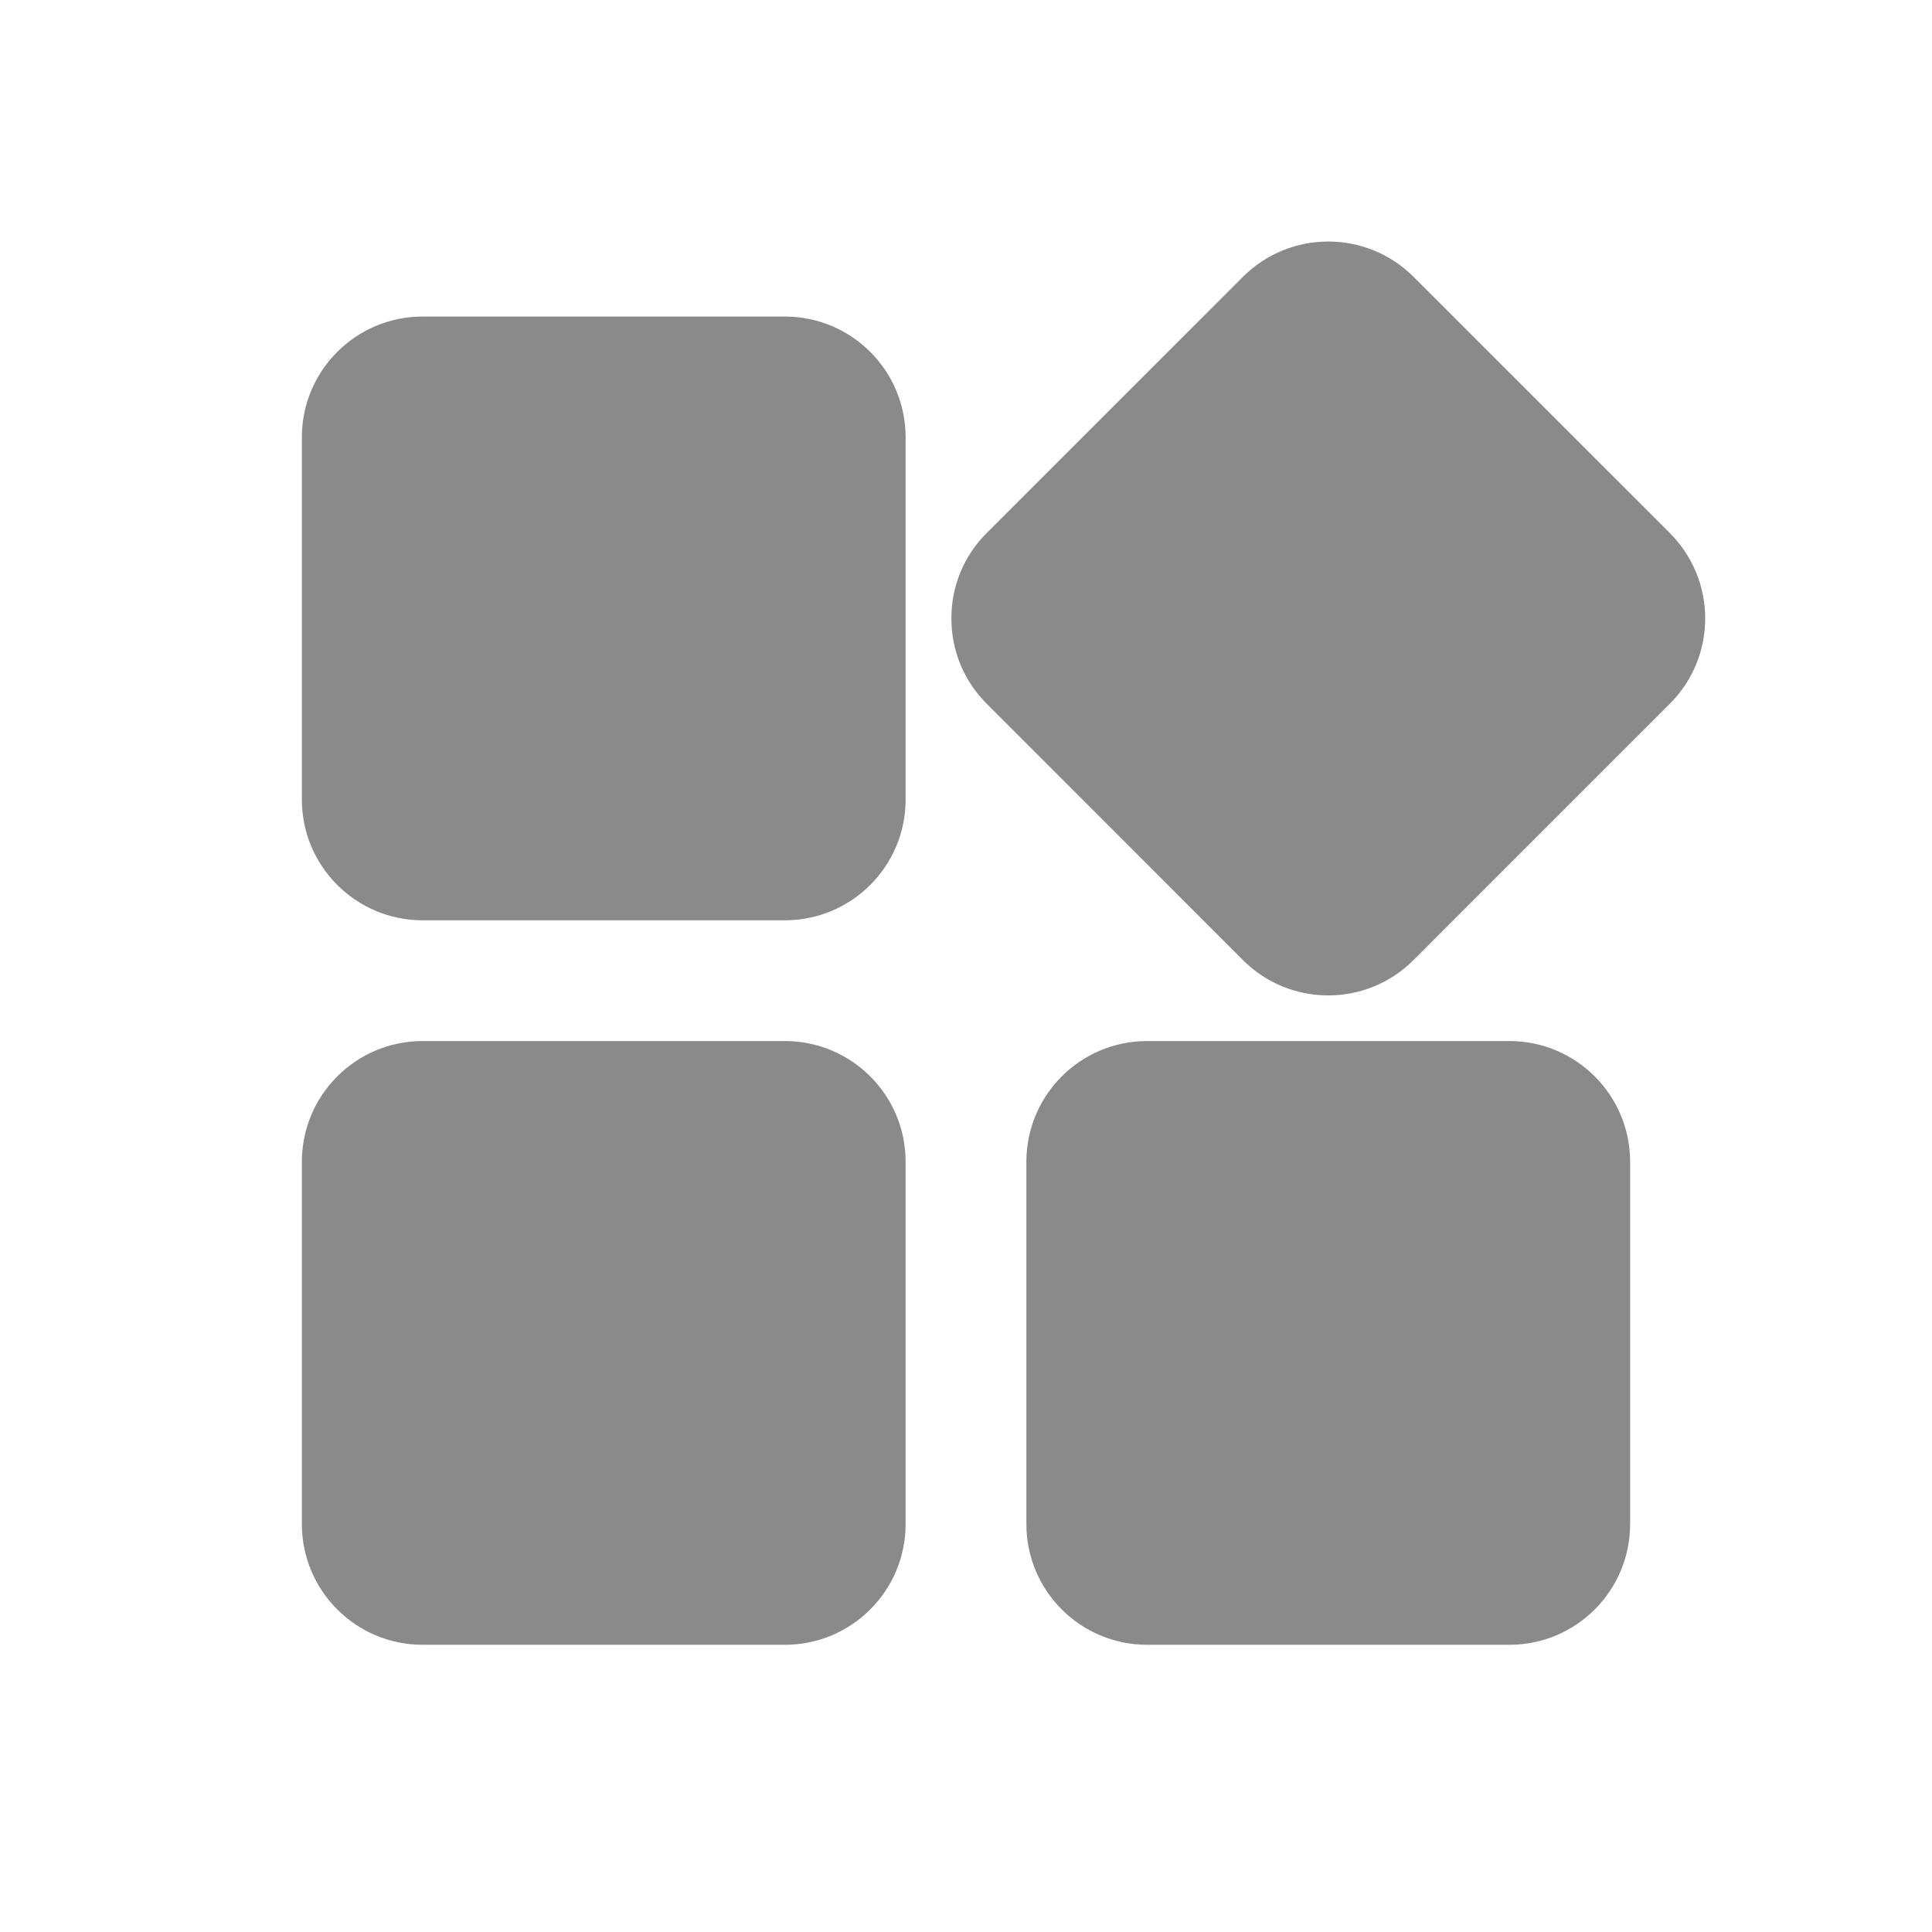
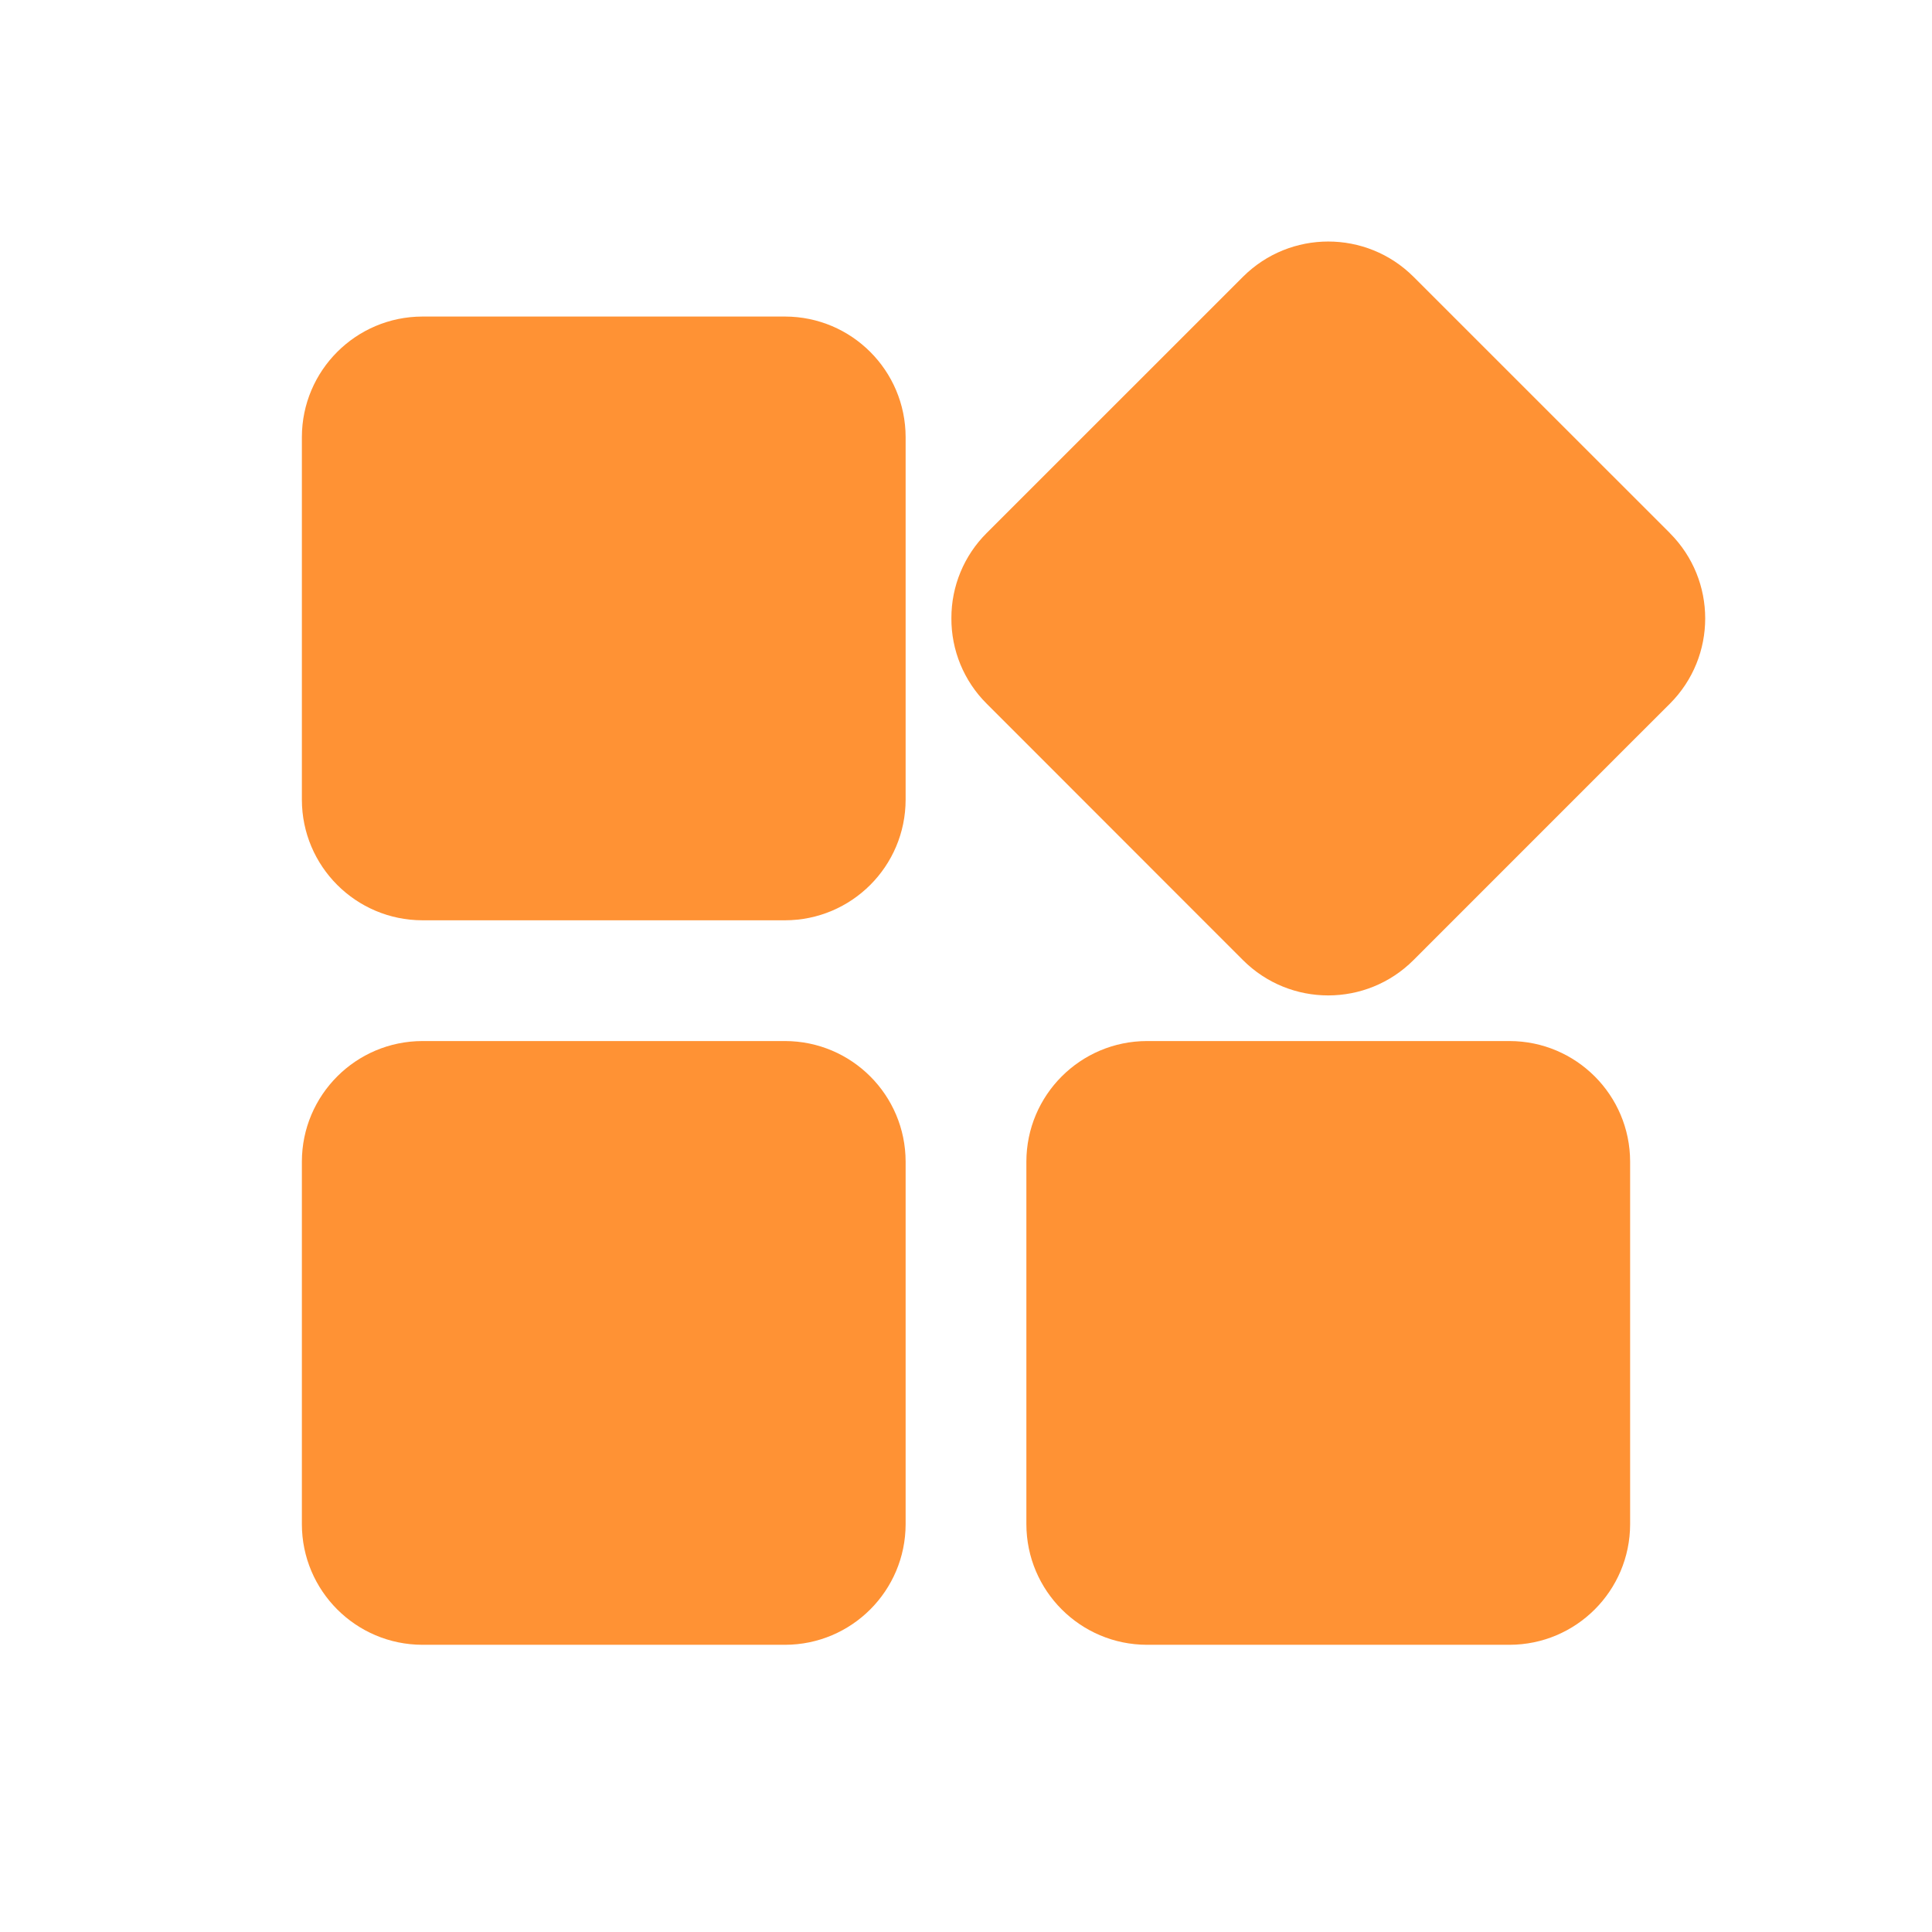
<svg xmlns="http://www.w3.org/2000/svg" class="icon" width="200px" height="200.00px" viewBox="0 0 1024 1024" version="1.1">
-   <path fill="#8a8a8a" d="M416.096 167.776H223.904A64 64 0 0 0 160 231.68v192.192a64 64 0 0 0 63.904 63.904h192.192A64 64 0 0 0 480 423.872V231.68a64 64 0 0 0-63.904-63.904M885.088 282.56l-135.904-135.872a64 64 0 0 0-90.368 0L640 165.504 522.912 282.56a63.456 63.456 0 0 0-18.656 45.056 63.456 63.456 0 0 0 18.656 45.312l18.816 18.816L640 490.08l18.816 18.816a63.904 63.904 0 0 0 90.368-0.032l117.088-117.12 18.816-18.784a63.936 63.936 0 0 0 0-90.368M416.096 551.776H223.904A64 64 0 0 0 160 615.68v192.192a64 64 0 0 0 63.904 63.904h192.192A64 64 0 0 0 480 807.872V615.68a64 64 0 0 0-63.904-63.904M800.096 551.776h-192.192A64 64 0 0 0 544 615.68v192.192a64 64 0 0 0 63.904 63.904h192.192A64 64 0 0 0 864 807.872V615.68a64 64 0 0 0-63.904-63.904" />
+   <path fill="#ff9234" d="M416.096 167.776H223.904A64 64 0 0 0 160 231.68v192.192a64 64 0 0 0 63.904 63.904h192.192A64 64 0 0 0 480 423.872V231.68a64 64 0 0 0-63.904-63.904M885.088 282.56l-135.904-135.872a64 64 0 0 0-90.368 0L640 165.504 522.912 282.56a63.456 63.456 0 0 0-18.656 45.056 63.456 63.456 0 0 0 18.656 45.312l18.816 18.816L640 490.08l18.816 18.816a63.904 63.904 0 0 0 90.368-0.032l117.088-117.12 18.816-18.784a63.936 63.936 0 0 0 0-90.368M416.096 551.776H223.904A64 64 0 0 0 160 615.68v192.192a64 64 0 0 0 63.904 63.904h192.192A64 64 0 0 0 480 807.872V615.68a64 64 0 0 0-63.904-63.904M800.096 551.776h-192.192A64 64 0 0 0 544 615.68v192.192a64 64 0 0 0 63.904 63.904h192.192A64 64 0 0 0 864 807.872V615.68a64 64 0 0 0-63.904-63.904" />
</svg>
